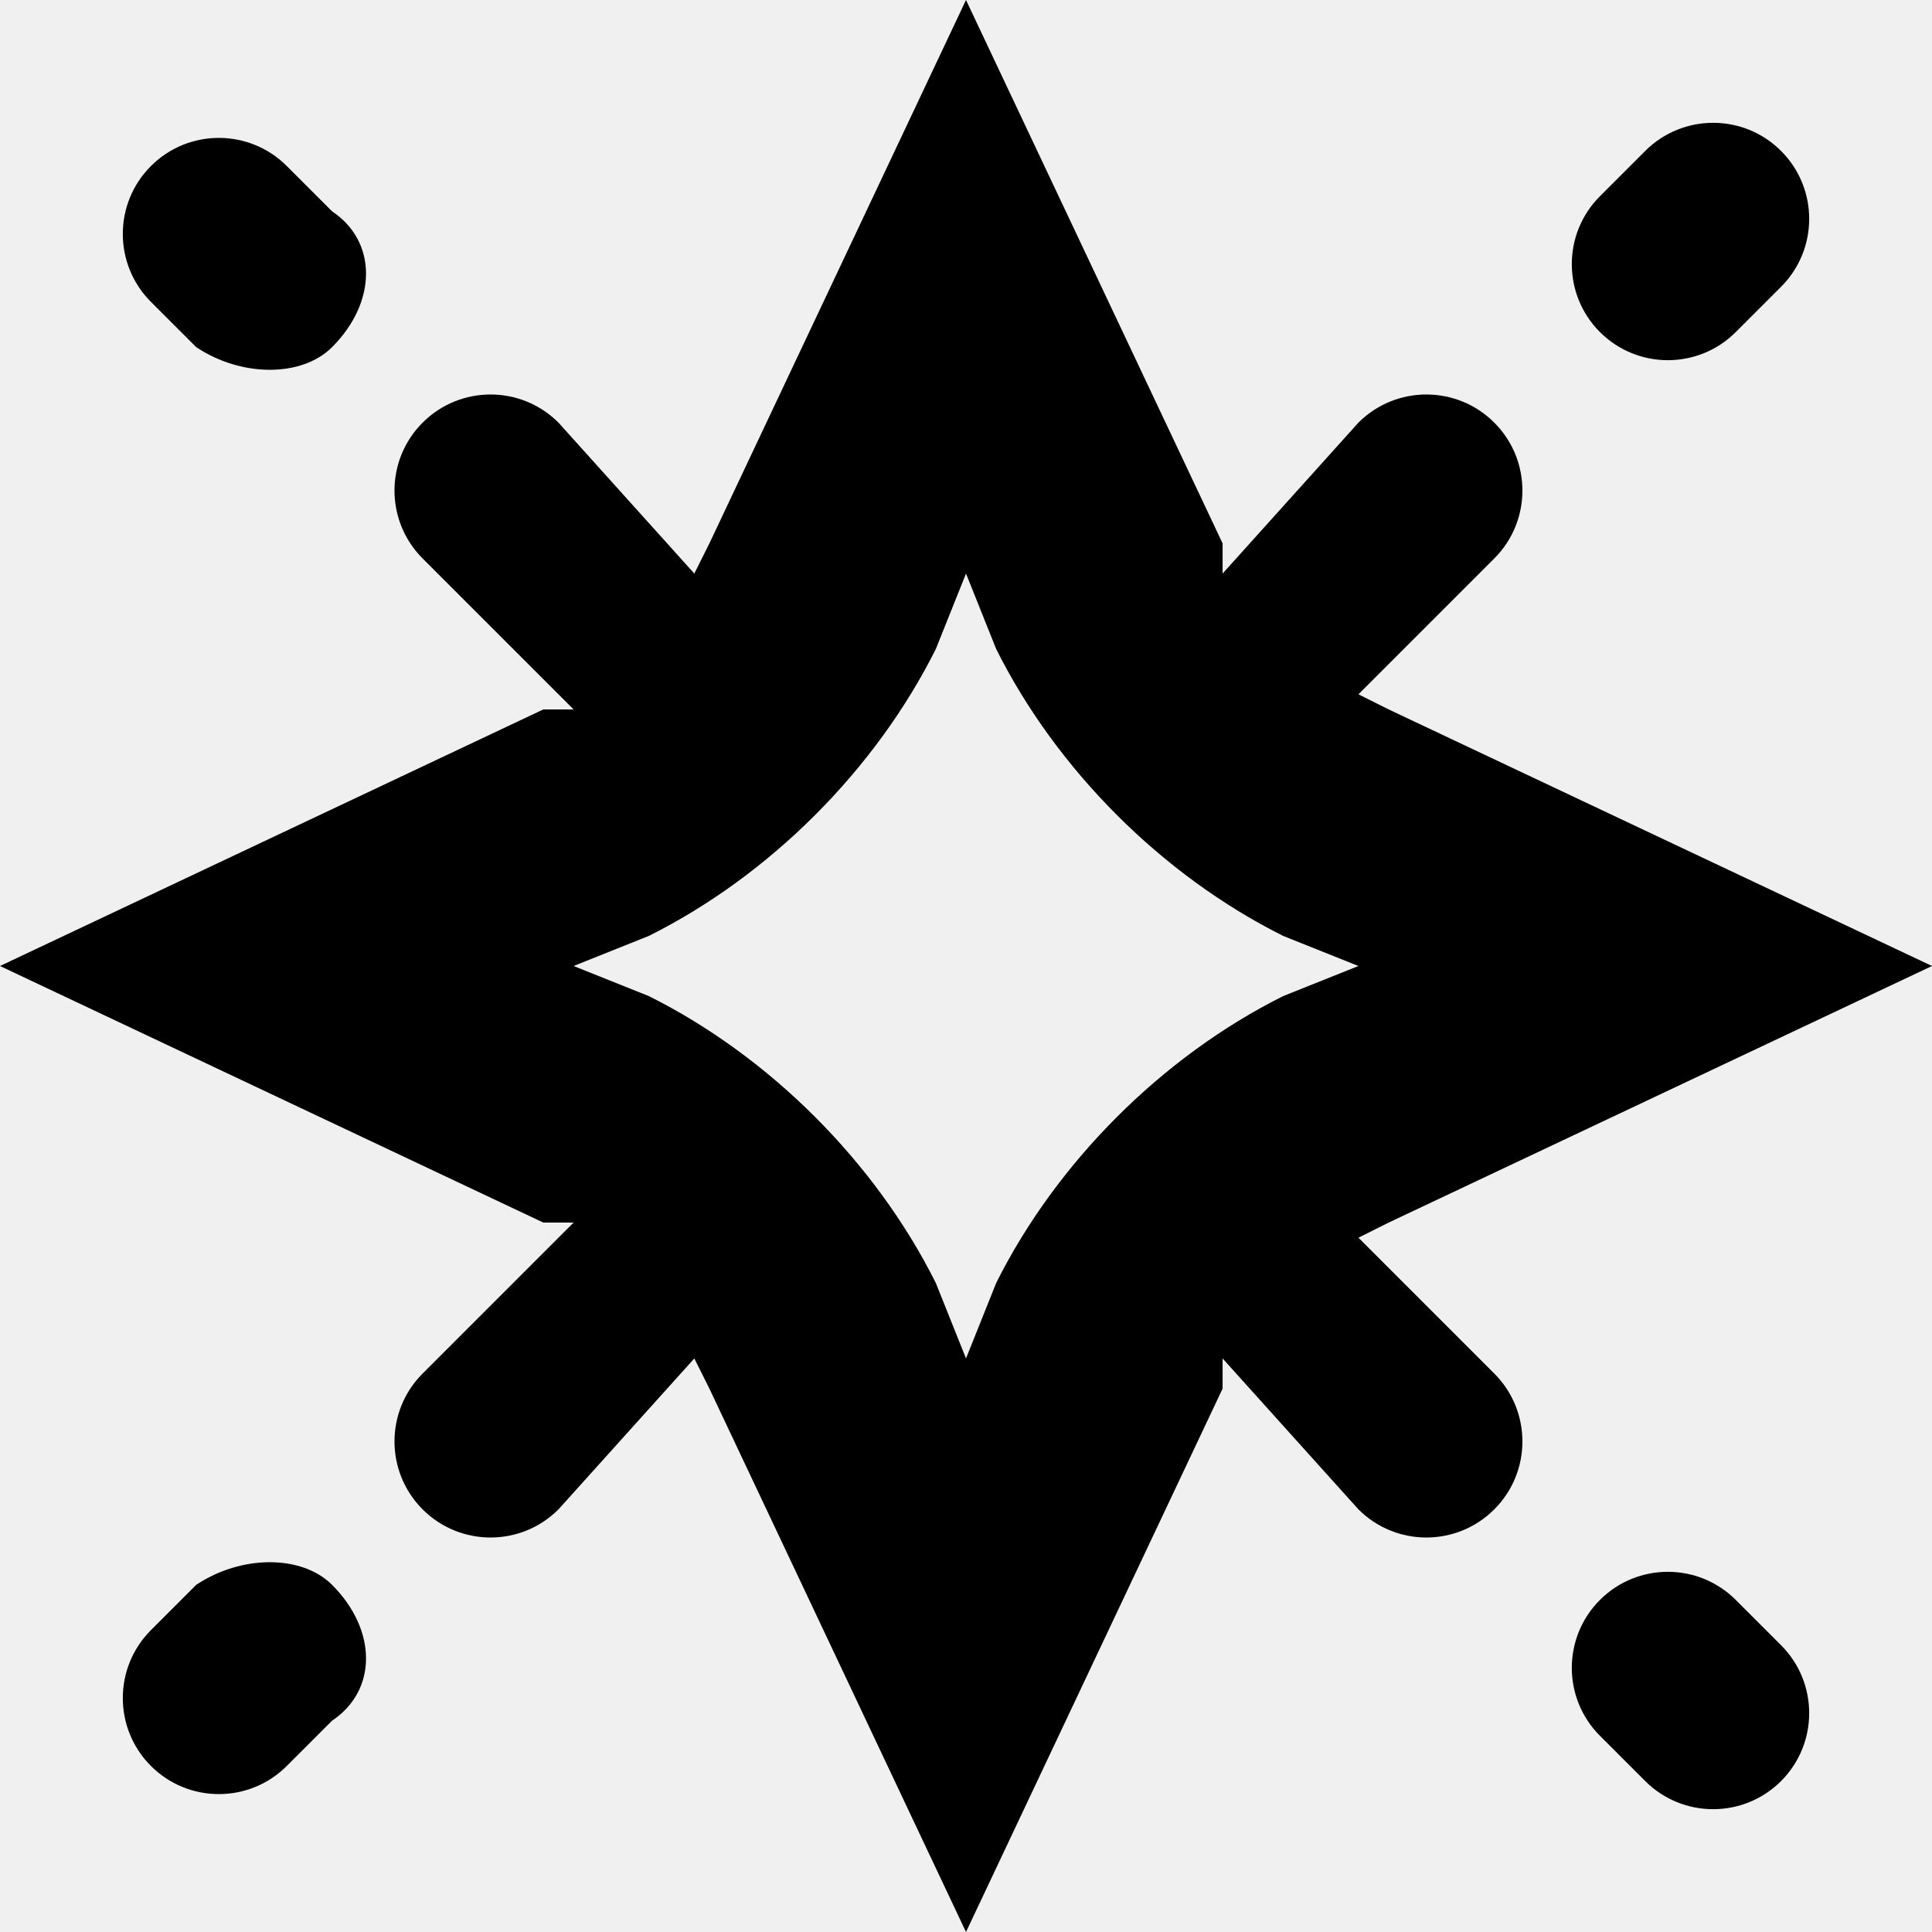
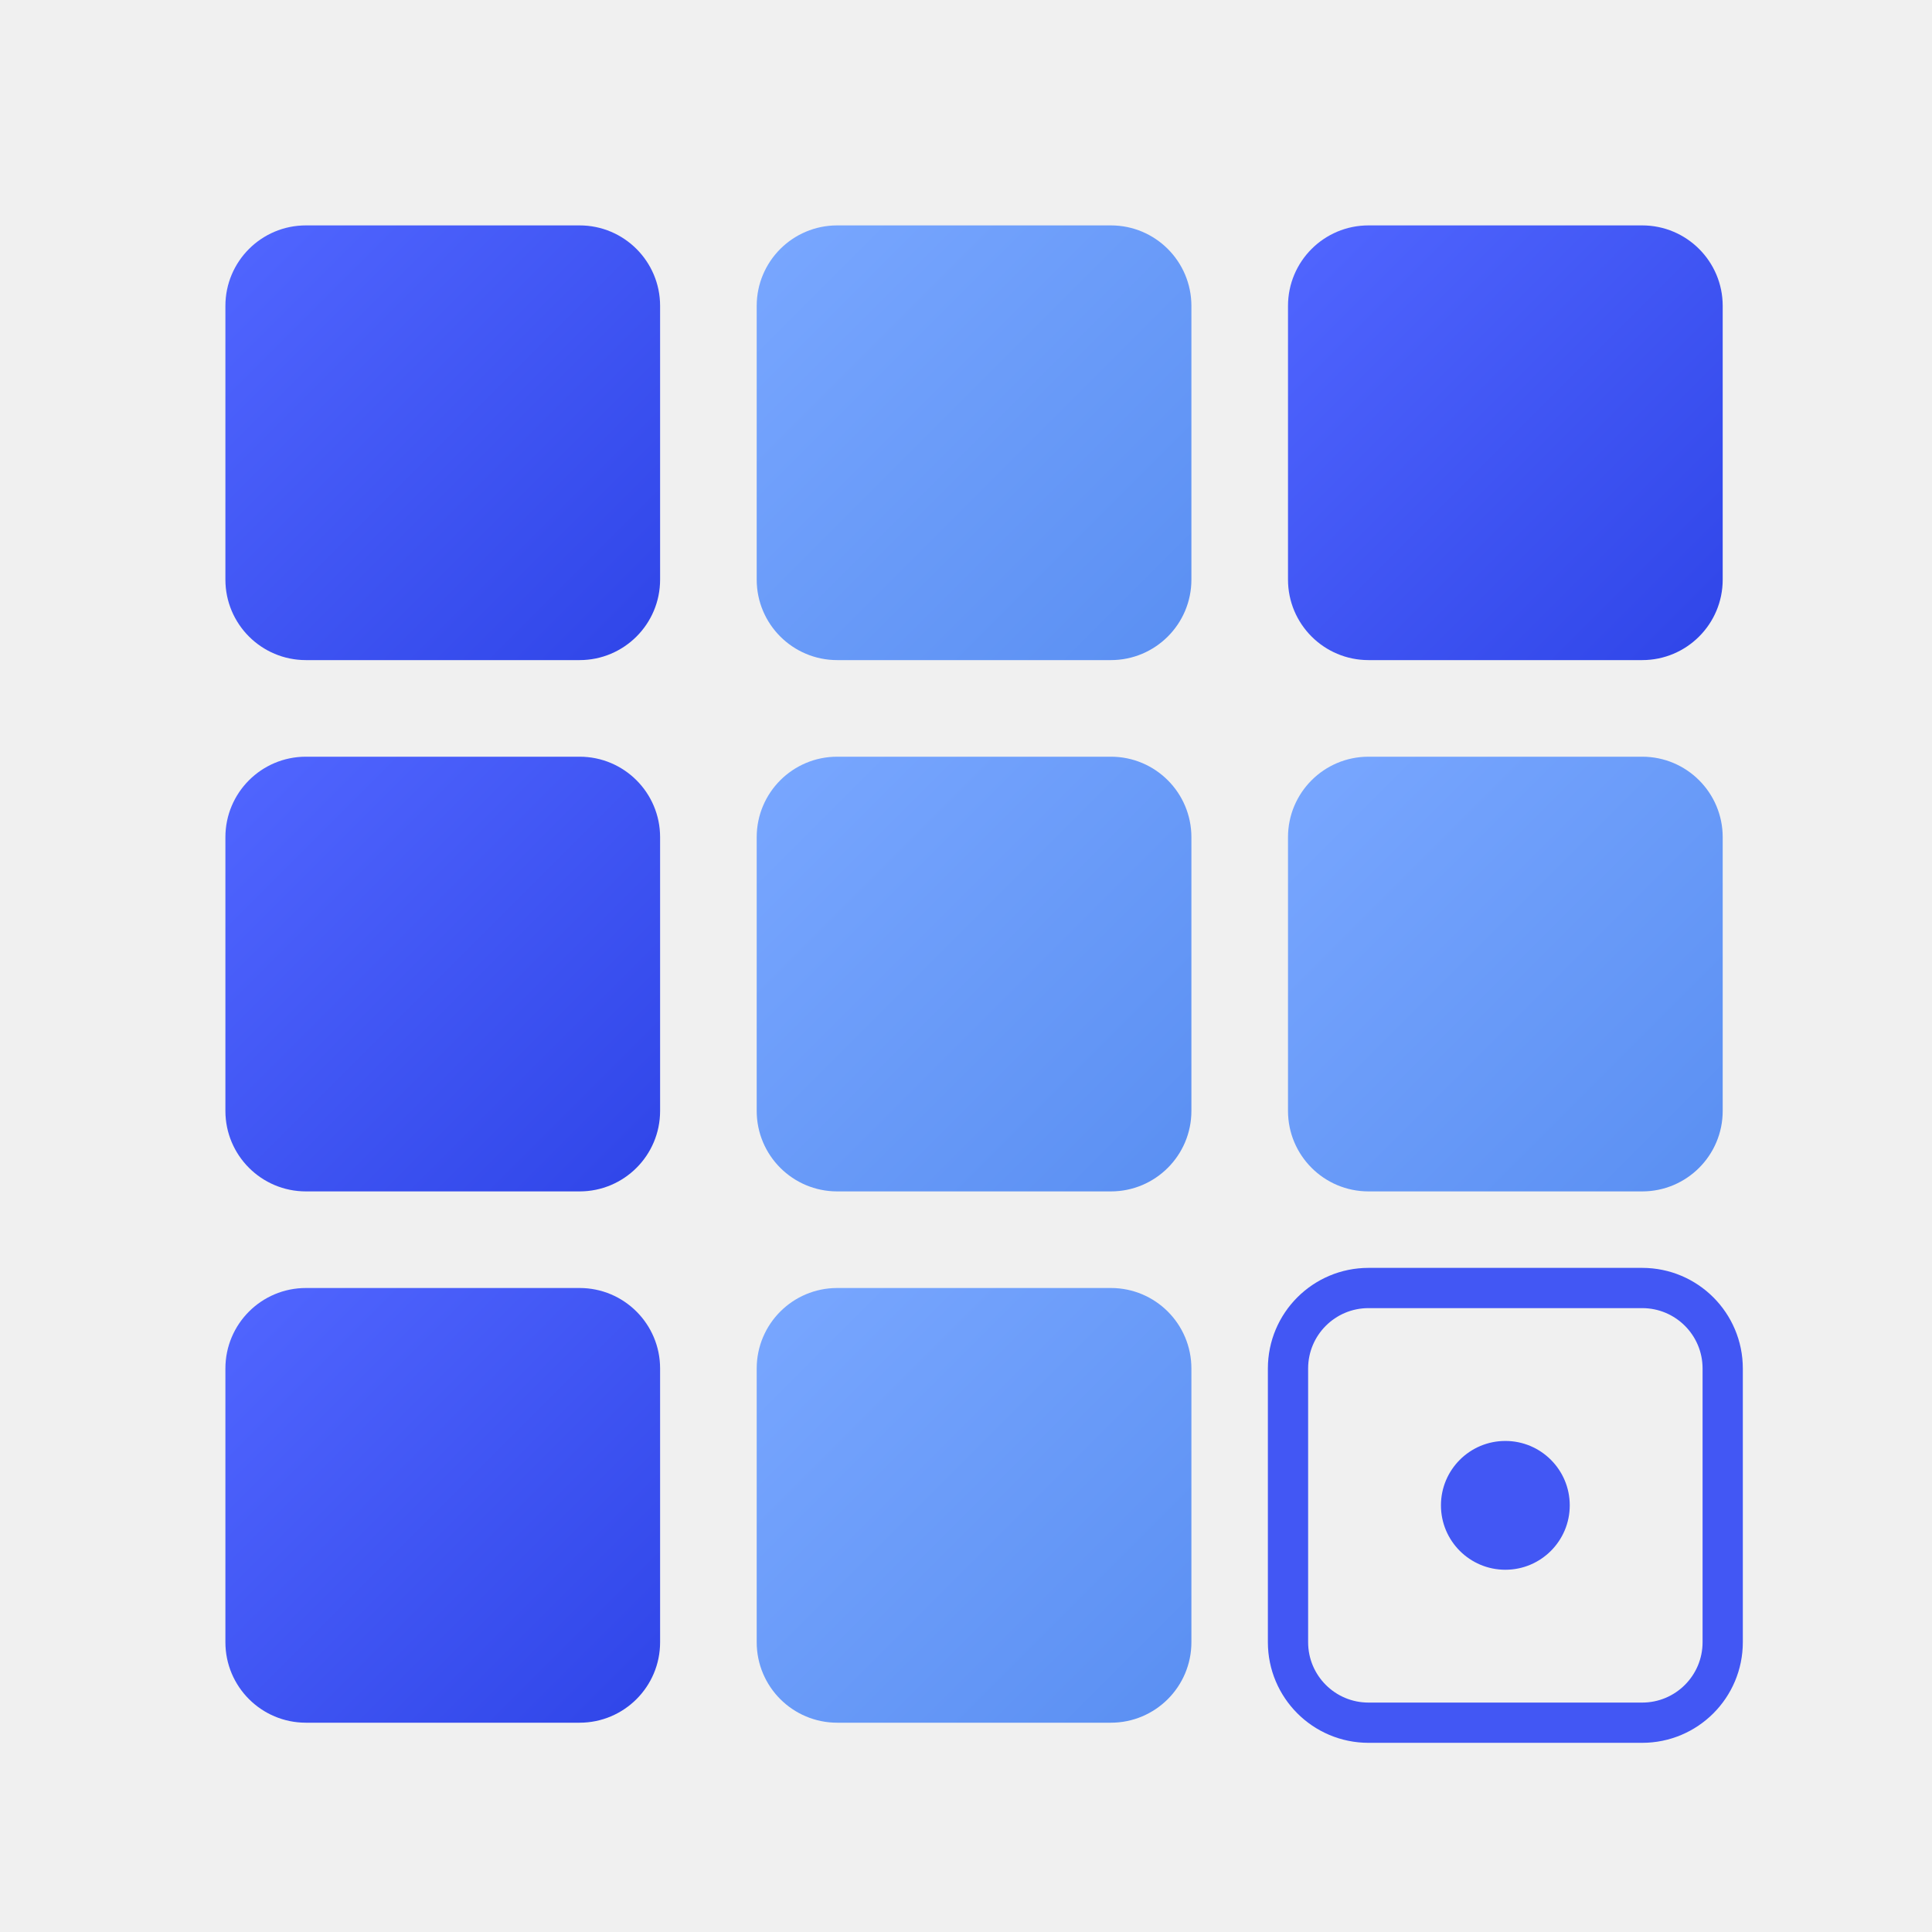
- <svg xmlns="http://www.w3.org/2000/svg" viewBox="0 0 128 128">
-   <path fill-rule="evenodd" d="M81 36 64 0 47 36l-1 2-9-10a6 6 0 0 0-9 9l10 10h-2L0 64l36 17h2L28 91a6 6 0 1 0 9 9l9-10 1 2 17 36 17-36v-2l9 10a6 6 0 1 0 9-9l-9-9 2-1 36-17-36-17-2-1 9-9a6 6 0 1 0-9-9l-9 10v-2Zm-17 2-2 5c-4 8-11 15-19 19l-5 2 5 2c8 4 15 11 19 19l2 5 2-5c4-8 11-15 19-19l5-2-5-2c-8-4-15-11-19-19l-2-5Z" clip-rule="evenodd" />
-   <path d="M118 19a6 6 0 0 0-9-9l-3 3a6 6 0 1 0 9 9l3-3Zm-96 4c-2 2-6 2-9 0l-3-3a6 6 0 1 1 9-9l3 3c3 2 3 6 0 9Zm0 82c-2-2-6-2-9 0l-3 3a6 6 0 1 0 9 9l3-3c3-2 3-6 0-9Zm96 4a6 6 0 0 1-9 9l-3-3a6 6 0 1 1 9-9l3 3Z" />
-   <style>path{fill:#000}@media (prefers-color-scheme:dark){path{fill:#fff}}</style>
+ <svg xmlns="http://www.w3.org/2000/svg" width="120" height="120" viewBox="0 0 120 120">
+   <defs>
+     <linearGradient id="darkBlue" x1="0" y1="0" x2="1" y2="1">
+       <stop offset="0%" stop-color="#5166FF" />
+       <stop offset="100%" stop-color="#2F45E8" />
+     </linearGradient>
+     <linearGradient id="lightBlue" x1="0" y1="0" x2="1" y2="1">
+       <stop offset="0%" stop-color="#79A7FF" />
+       <stop offset="100%" stop-color="#5A8FF2" />
+     </linearGradient>
+   </defs>
+   <rect x="14" y="14" width="27" height="27" rx="5" fill="url(#darkBlue)" />
+   <rect x="47" y="14" width="27" height="27" rx="5" fill="url(#lightBlue)" />
+   <rect x="80" y="14" width="27" height="27" rx="5" fill="url(#darkBlue)" />
+   <rect x="14" y="47" width="27" height="27" rx="5" fill="url(#darkBlue)" />
+   <rect x="47" y="47" width="27" height="27" rx="5" fill="url(#lightBlue)" />
+   <rect x="80" y="47" width="27" height="27" rx="5" fill="url(#lightBlue)" />
+   <rect x="14" y="80" width="27" height="27" rx="5" fill="url(#darkBlue)" />
+   <rect x="47" y="80" width="27" height="27" rx="5" fill="url(#lightBlue)" />
+   <rect x="80" y="80" width="27" height="27" rx="5" fill="none" stroke="#4257F4" stroke-width="2.5" />
+   <circle cx="93.5" cy="93.5" r="4" fill="#4257F4" />
</svg>
